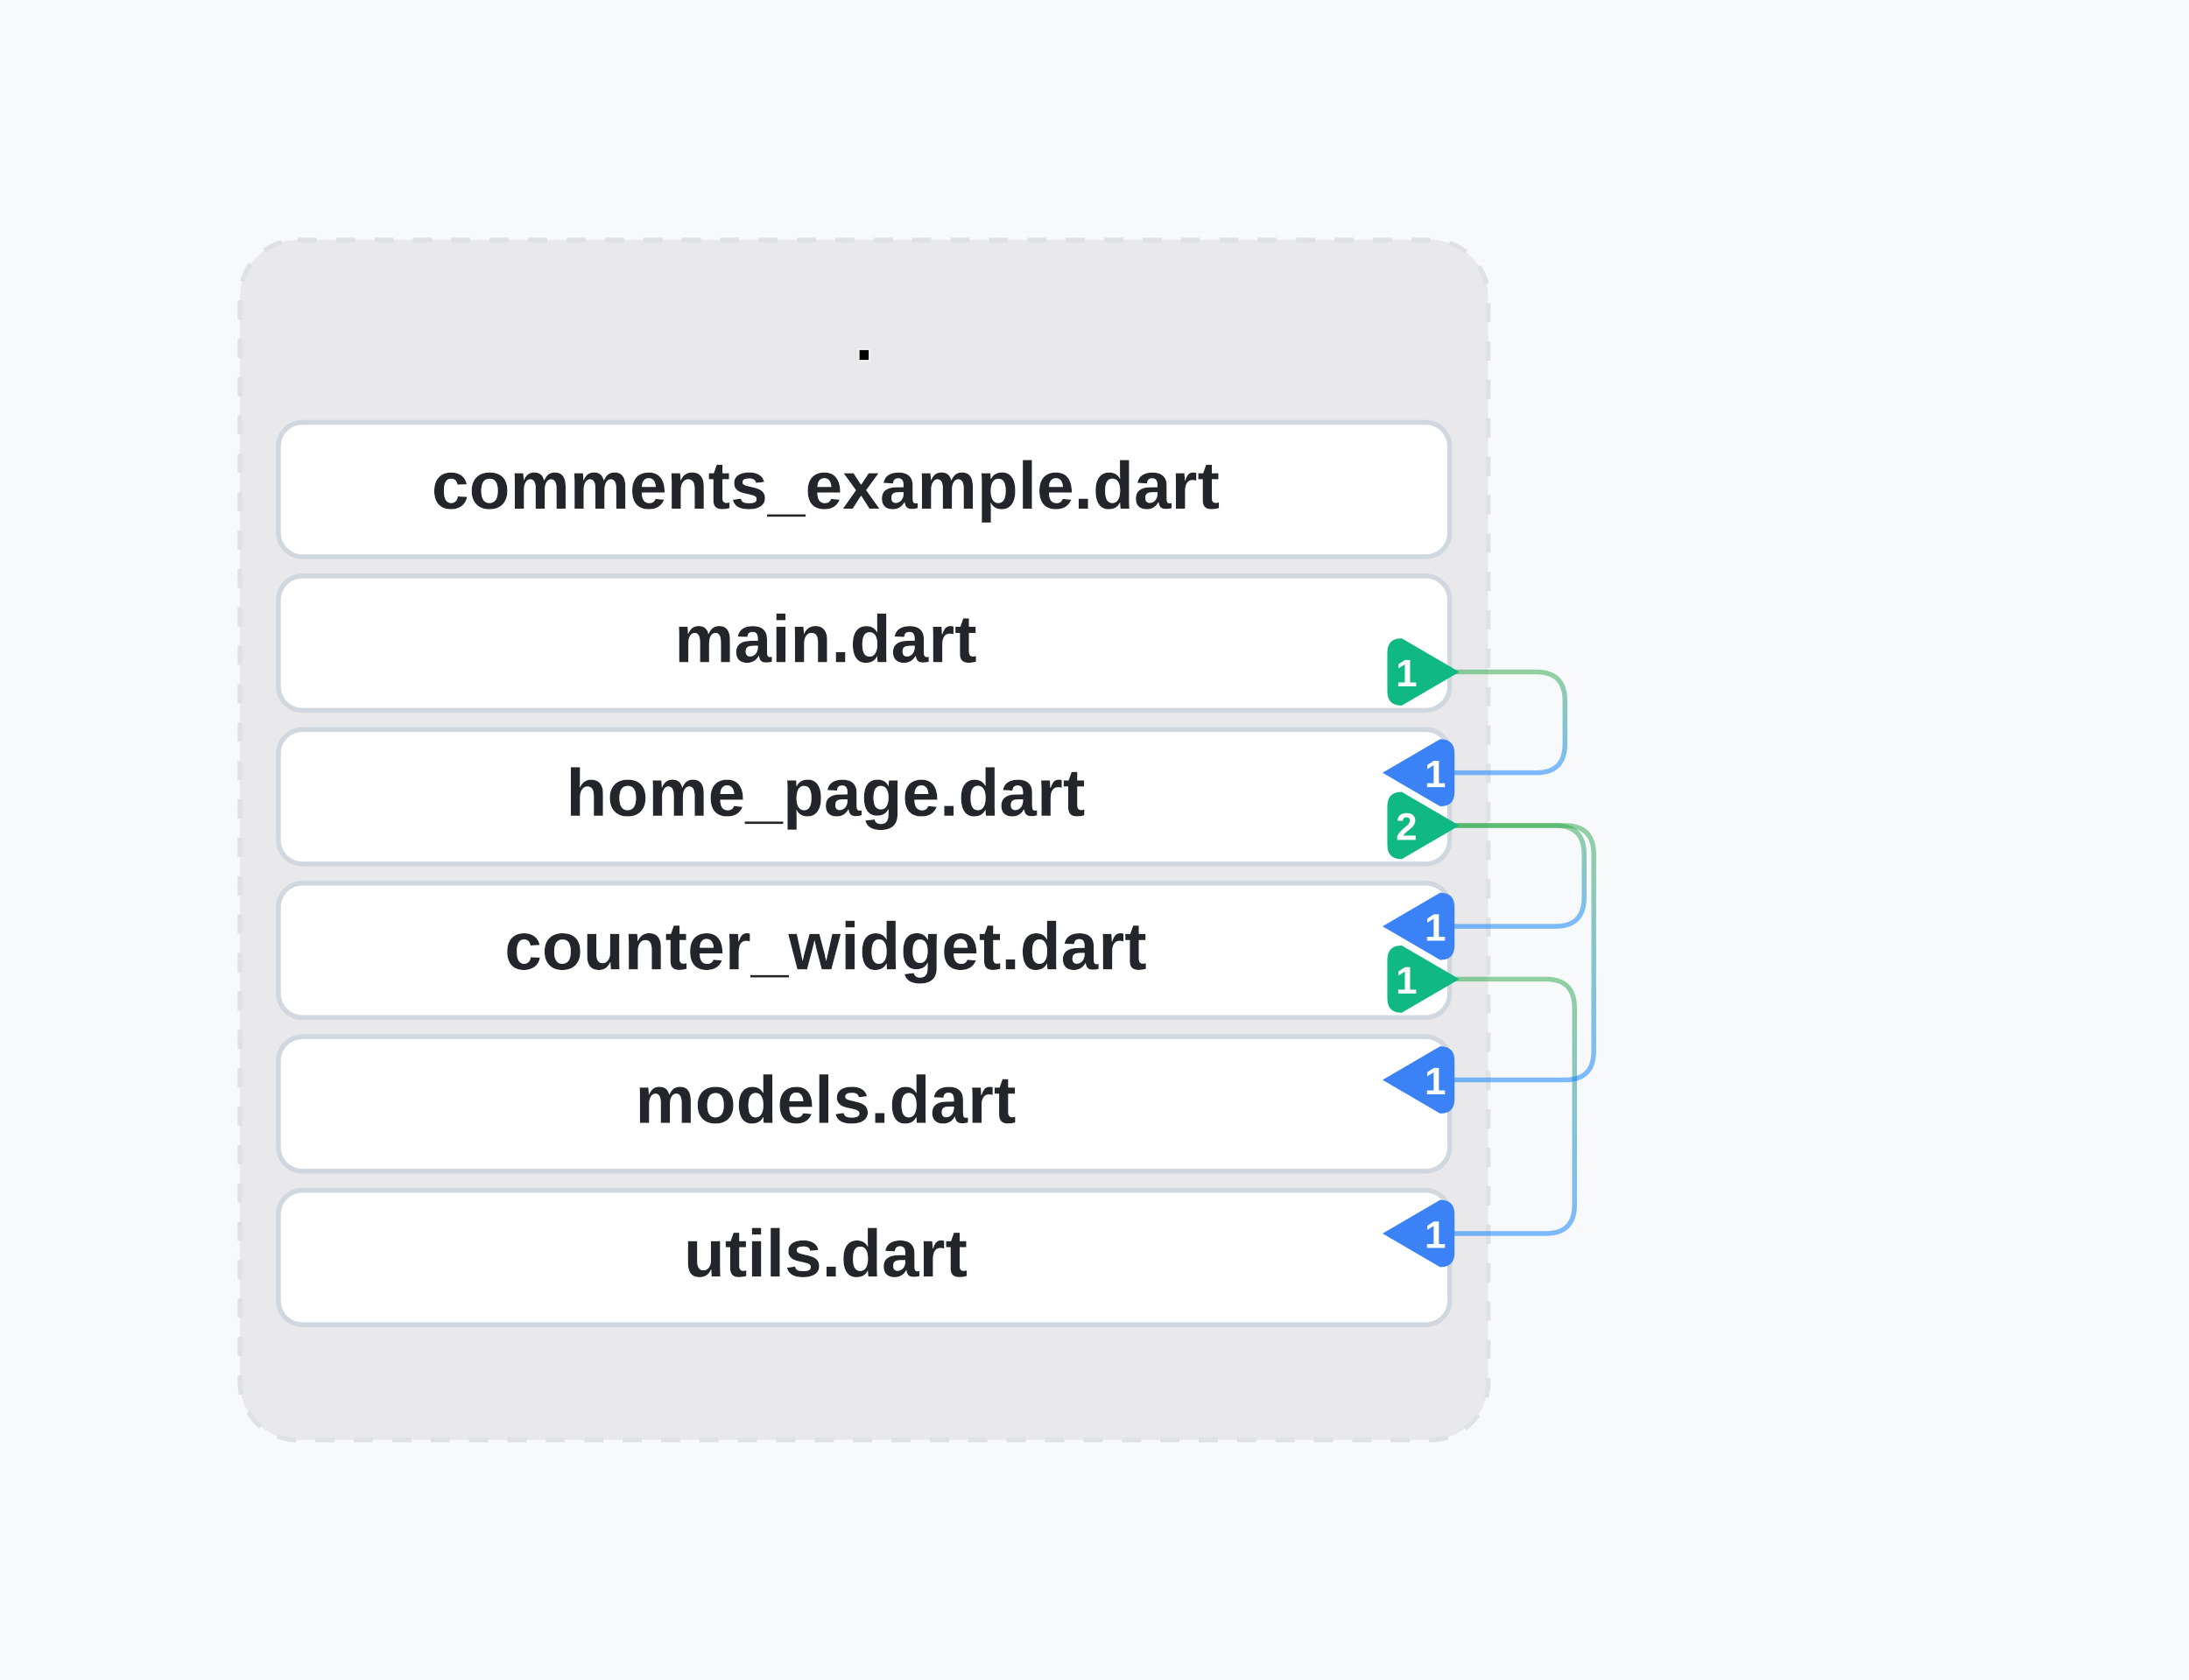
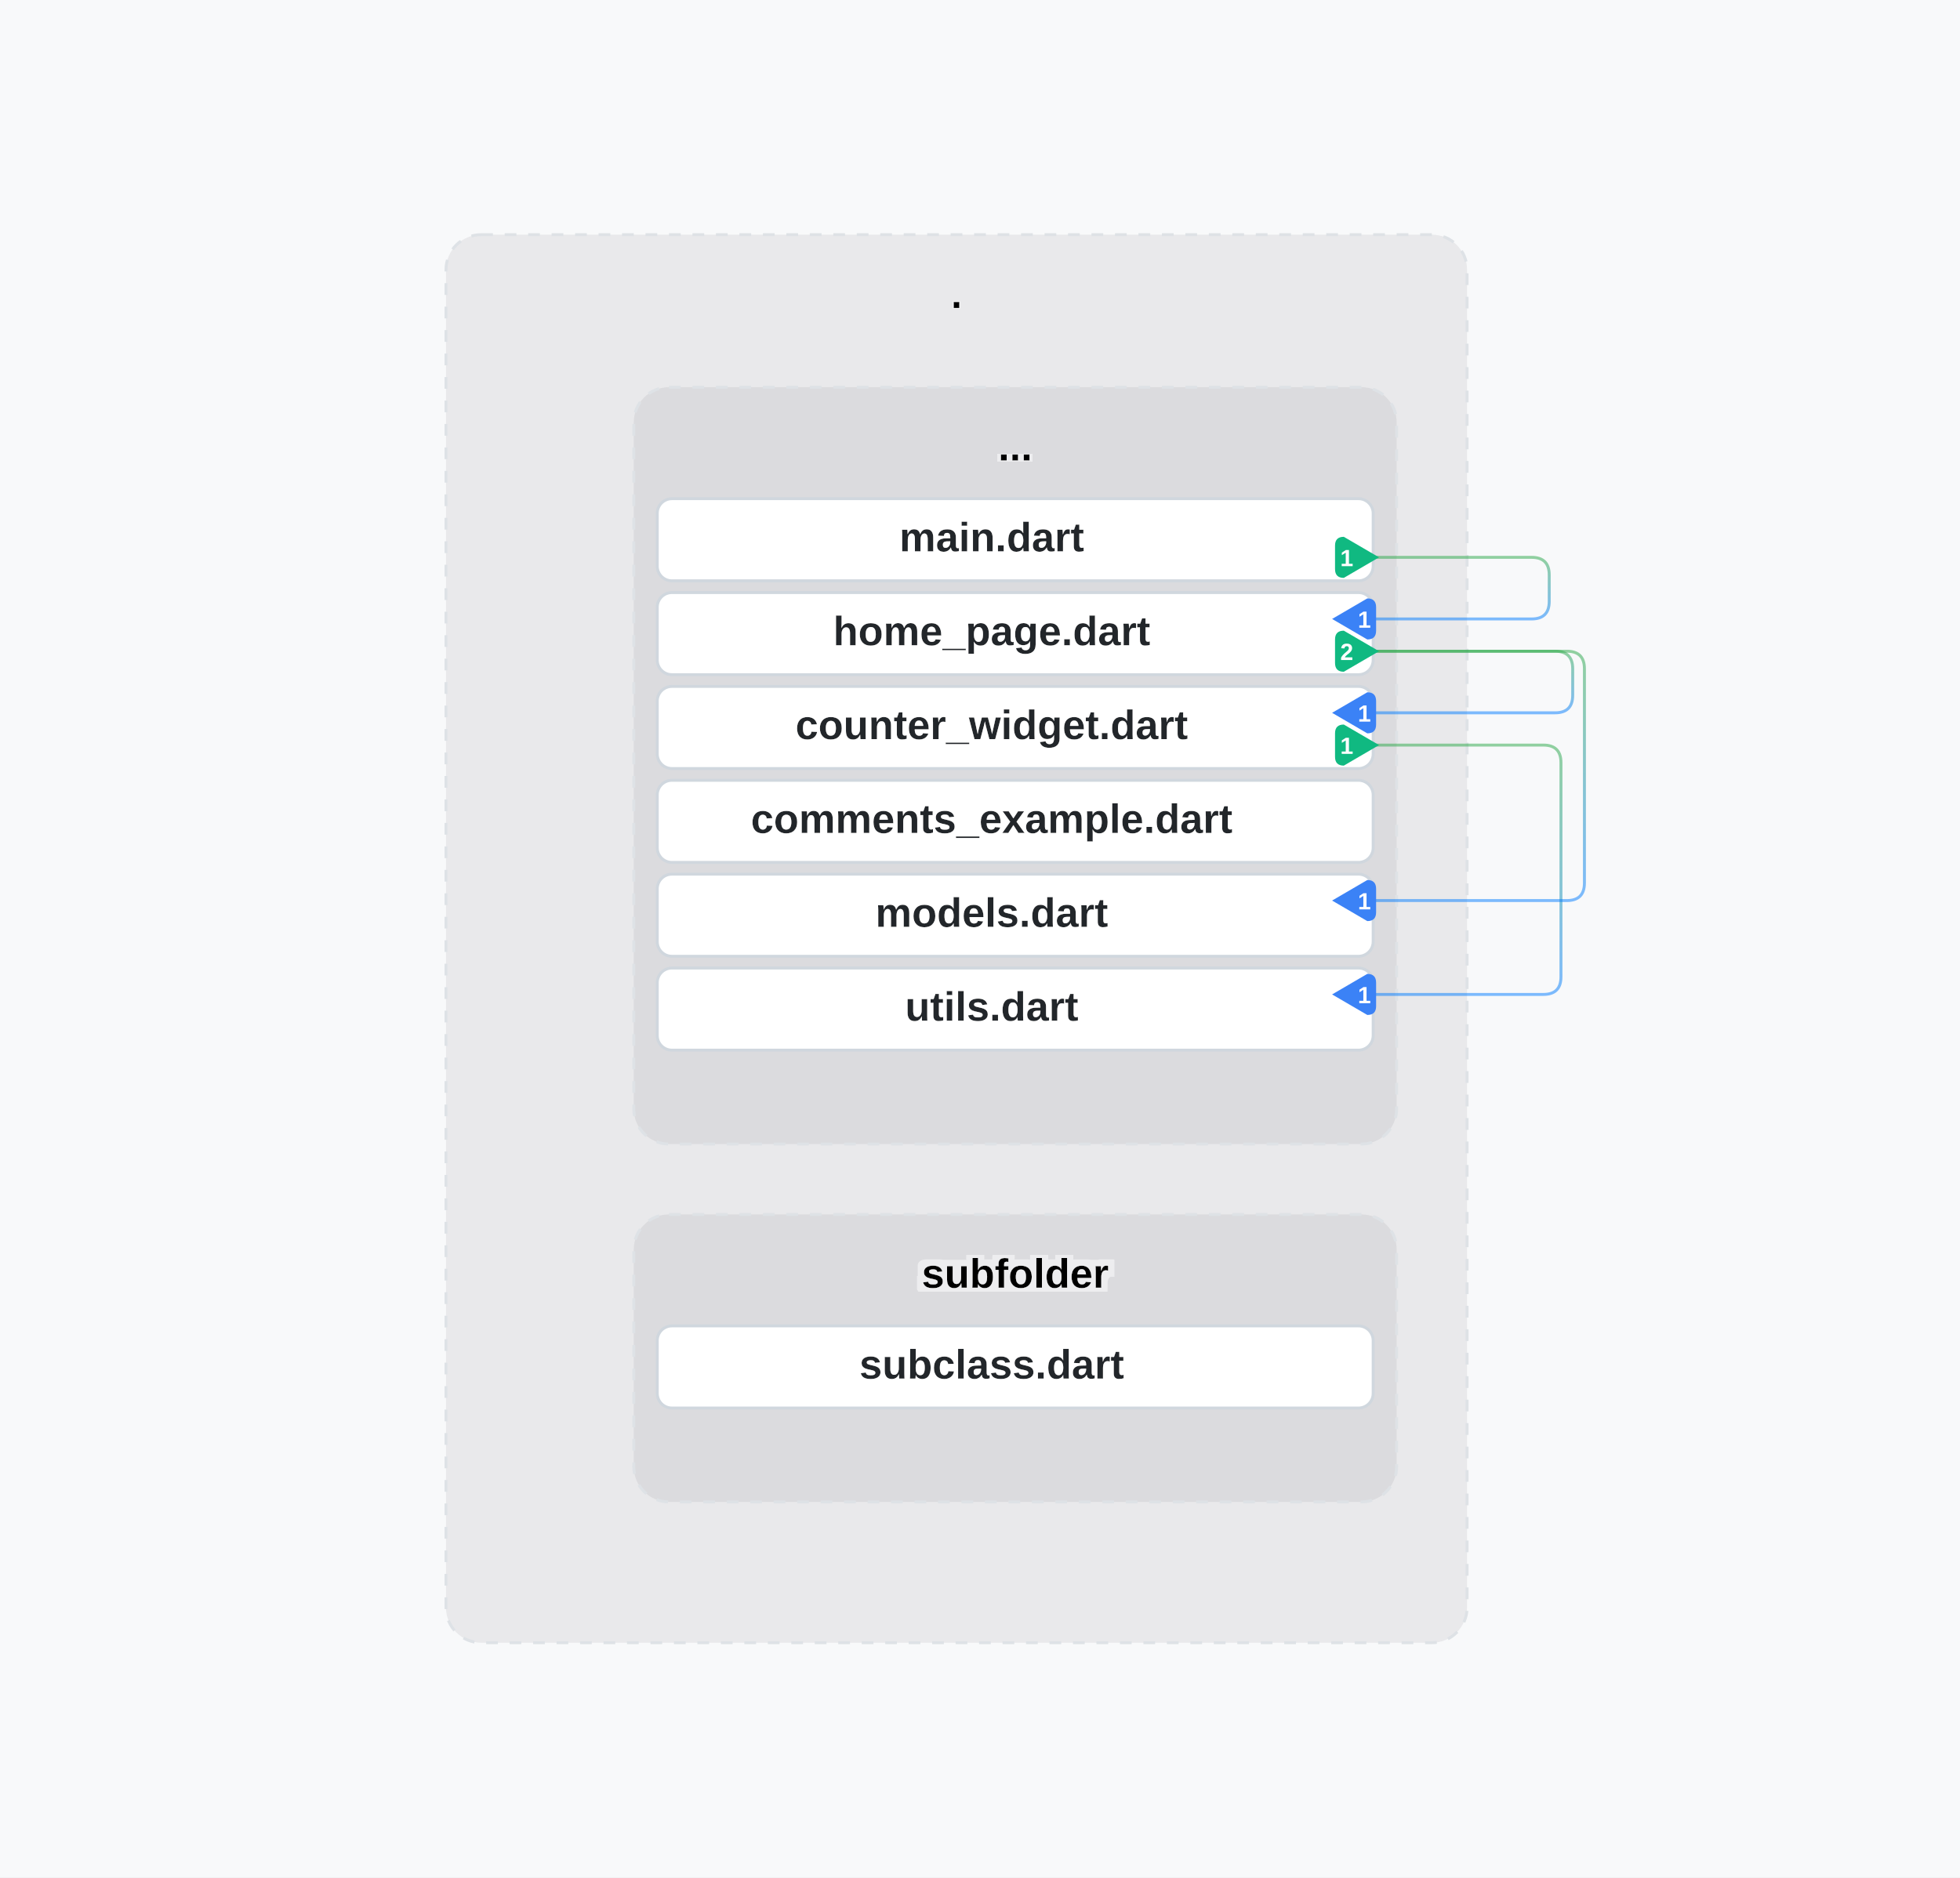
- <svg xmlns="http://www.w3.org/2000/svg" width="456.0" height="350.0" viewBox="0 0 456.0 350.0" font-family="Arial, Helvetica, sans-serif">
+ <svg xmlns="http://www.w3.org/2000/svg" width="668.0" height="640.0" viewBox="0 0 668.0 640.0" font-family="Arial, Helvetica, sans-serif">
  <defs>
    <filter id="whiteShadow" x="-20%" y="-20%" width="140%" height="140%">
      <feGaussianBlur in="SourceAlpha" stdDeviation="3" />
      <feOffset dx="0" dy="0" result="offsetblur" />
      <feFlood flood-color="white" flood-opacity="1" />
      <feComposite in2="offsetblur" operator="in" />
      <feMerge>
        <feMergeNode />
        <feMergeNode in="SourceGraphic" />
      </feMerge>
    </filter>
    <filter id="hierarchicalShadow" x="-20%" y="-20%" width="140%" height="140%">
      <feGaussianBlur in="SourceAlpha" stdDeviation="5" />
      <feOffset dx="2" dy="2" result="offsetblur" />
      <feFlood flood-color="rgba(0,0,0,0.1)" flood-opacity="0.8" />
      <feComposite in2="offsetblur" operator="in" />
      <feMerge>
        <feMergeNode />
        <feMergeNode in="SourceGraphic" />
      </feMerge>
    </filter>
    <filter id="outlineWhite">
      <feMorphology in="SourceAlpha" result="DILATED" operator="dilate" radius="2" />
      <feFlood flood-color="white" flood-opacity="0.5" result="WHITE" />
      <feComposite in="WHITE" in2="DILATED" operator="in" result="OUTLINE" />
      <feMerge>
        <feMergeNode in="OUTLINE" />
        <feMergeNode in="SourceGraphic" />
      </feMerge>
    </filter>
    <linearGradient id="horizontalGradient" x1="0%" y1="0%" x2="100%" y2="0%">
      <stop offset="0%" stop-color="#28a745" />
      <stop offset="100%" stop-color="#007bff" />
    </linearGradient>
    <linearGradient id="verticalGradient" x1="0%" y1="0%" x2="0%" y2="100%">
      <stop offset="0%" stop-color="#28a745" />
      <stop offset="100%" stop-color="#007bff" />
    </linearGradient>
  </defs>
  <style>
  /* Container and layer styles */
  .layerBackground { 
    fill: rgba(52, 58, 64, 0.08); 
    stroke: #dee2e6; 
    stroke-width: 1; 
    stroke-dasharray: 4,4; 
  }

  .layerBackground:hover { 
    fill: rgba(52, 58, 64, 0.12); 
    stroke: black; 
    stroke-dasharray: 0; 
    transition: all 0.3s ease-in-out; 
  }
  
  .layerTitle { 
    fill: black; 
    font-size: 14px; 
    font-weight: bold; 
    text-anchor: middle; 
    filter: url(#outlineWhite); 
  }
  
  /* Node styles */
  .nodeRect { 
    fill: #ffffff; 
    stroke: #343a40; 
    stroke-width: 2; 
    rx: 6; 
    ry: 6; 
    cursor: pointer; 
    filter: url(#whiteShadow); 
    transition: all 0.1s ease-in-out; 
  }
  
  .nodeRect:hover { 
    stroke: black; 
    stroke-width: 5; 
  }
  
  .nodeText { 
    fill: #212529; 
    font-size: 14px; 
    font-weight: 900; 
    text-anchor: middle; 
    dominant-baseline: middle; 
    filter: url(#outlineWhite); 
  }
  
  /* File node styles */
  .fileNode { 
    fill: #ffffff; 
    stroke: #d0d7de; 
    stroke-width: 1; 
    transition: all 0.1s ease-in-out; 
  }
  
  .fileNode:hover { 
    stroke: #007bff; 
    stroke-width: 2; 
  }
  
  /* Unified edge styles */
  .edge { 
    fill: none; 
    stroke: url(#horizontalGradient); 
    stroke-width: 1; 
    opacity: 0.5;
    transition: all 0.1s ease-in-out; 
  }
  
  .edge:hover { 
    stroke: url(#horizontalGradient); 
    stroke-width: 3; 
    opacity: 1.0; 
  }
  
  .edgeVertical { 
    fill: none; 
    stroke: url(#verticalGradient); 
    stroke-width: 1; 
    opacity: 0.5; 
    transition: all 0.1s ease-in-out; 
  }
  
  .edgeVertical:hover { 
    stroke: url(#verticalGradient); 
    stroke-width: 3; 
    opacity: 1.0; 
  }
  
  /* Special edge styles */
  .cycleEdge { 
+     fill: none; 
    stroke: red; 
    stroke-width: 5; 
    opacity: 0.9; 
+   }
+   
+   .warningEdge { 
+     fill: none; 
+     stroke: orange; 
+     stroke-width: 3; 
+     opacity: 0.9; 
+     transition: all 0.1s ease-in-out; 
+   }
+   
+   .warningEdge:hover { 
+     fill: none; 
+     stroke: orange; 
+     stroke-width: 5; 
+     opacity: 1.0; 
  }
  
  /* Unified badge styles with '?' cursor */
  .badge { 
    font-size: 10px; 
    font-weight: bold; 
    fill: white; 
    text-anchor: middle; 
    dominant-baseline: middle; 
    cursor: help; 
    transition: all 0.1s ease-in-out; 
  }
  
  .badge:hover { 
    opacity: 0.8; 
  }
  
  /* Special styles */
  .folderTitleLayer { 
    pointer-events: none; 
    isolation: isolate; 
  }
</style>
  <rect width="100%" height="100%" fill="#f8f9fa" />
+   <g>
+     <path d="M 196.0 261.0 C 216.0 261.0, 188.0 261.0, 208.0 261.0" class="edgeVertical" />
+   </g>
+   <g>
+     <path d="M 196.0 463.0 C 216.0 463.0, 188.0 463.0, 208.0 463.0" class="edgeVertical" />
+   </g>
  <g class="folderLayer">
-     <rect x="50.0" y="50.0" width="260.0" height="250.0" rx="12" ry="12" class="layerBackground" />
-   </g>
-   <rect x="58.0" y="88.0" width="244.0" height="28.0" rx="5" ry="5" class="fileNode" />
-   <rect x="58.0" y="120.0" width="244.0" height="28.0" rx="5" ry="5" class="fileNode" />
-   <rect x="58.0" y="152.0" width="244.0" height="28.0" rx="5" ry="5" class="fileNode" />
-   <rect x="58.0" y="184.0" width="244.0" height="28.0" rx="5" ry="5" class="fileNode" />
-   <rect x="58.0" y="216.0" width="244.0" height="28.0" rx="5" ry="5" class="fileNode" />
-   <rect x="58.0" y="248.0" width="244.0" height="28.0" rx="5" ry="5" class="fileNode" />
-   <g>
-     <path d="M 298.0 140.0 H 320.0 Q 326.0 140.0 326.0 146.0 V 155.0 Q 326.0 161.0 320.0 161.0 H 294.0" class="edgeVertical" />
-   </g>
-   <g>
-     <path d="M 298.0 204.0 H 322.0 Q 328.0 204.0 328.0 210.0 V 251.0 Q 328.0 257.0 322.0 257.0 H 294.0" class="edgeVertical" />
-   </g>
-   <g>
-     <path d="M 298.0 172.0 H 324.0 Q 330.0 172.0 330.0 178.0 V 187.0 Q 330.0 193.0 324.0 193.0 H 294.0" class="edgeVertical" />
-   </g>
-   <g>
-     <path d="M 298.0 172.0 H 326.0 Q 332.0 172.0 332.0 178.0 V 219.0 Q 332.0 225.0 326.0 225.0 H 294.0" class="edgeVertical" />
-   </g>
-   <text x="172.0" y="102.0" text-anchor="start" dominant-baseline="middle" class="nodeText">comments_example.dart</text>
+     <rect x="152.0" y="80.0" width="348.0" height="480.0" rx="12" ry="12" class="layerBackground" />
+   </g>
+   <g class="folderLayer">
+     <rect x="216.0" y="132.0" width="260.0" height="258.0" rx="12" ry="12" class="layerBackground" stroke-dasharray="4 2" />
+   </g>
+   <g class="folderLayer">
+     <rect x="216.0" y="414.0" width="260.0" height="98.0" rx="12" ry="12" class="layerBackground" />
+   </g>
+   <rect x="224.0" y="170.0" width="244.0" height="28.0" rx="5" ry="5" class="fileNode" />
+   <rect x="224.0" y="202.0" width="244.0" height="28.0" rx="5" ry="5" class="fileNode" />
+   <rect x="224.0" y="234.0" width="244.0" height="28.0" rx="5" ry="5" class="fileNode" />
+   <rect x="224.0" y="266.0" width="244.0" height="28.0" rx="5" ry="5" class="fileNode" />
+   <rect x="224.0" y="298.0" width="244.0" height="28.0" rx="5" ry="5" class="fileNode" />
+   <rect x="224.0" y="330.0" width="244.0" height="28.0" rx="5" ry="5" class="fileNode" />
+   <rect x="224.0" y="452.0" width="244.0" height="28.0" rx="5" ry="5" class="fileNode" />
+   <g>
+     <path d="M 464.0 190.0 H 522.0 Q 528.0 190.0 528.0 196.0 V 205.0 Q 528.0 211.0 522.0 211.0 H 460.0" class="edgeVertical" />
+   </g>
+   <g>
+     <path d="M 464.0 254.0 H 526.0 Q 532.0 254.0 532.0 260.0 V 333.0 Q 532.0 339.0 526.0 339.0 H 460.0" class="edgeVertical" />
+   </g>
+   <g>
+     <path d="M 464.0 222.0 H 530.0 Q 536.0 222.0 536.0 228.0 V 237.0 Q 536.0 243.0 530.0 243.0 H 460.0" class="edgeVertical" />
+   </g>
+   <g>
+     <path d="M 464.0 222.0 H 534.0 Q 540.0 222.0 540.0 228.0 V 301.0 Q 540.0 307.0 534.0 307.0 H 460.0" class="edgeVertical" />
+   </g>
  <g class="outgoingBadge">
-     <path d="M 304.0,140.0 L 292.0,133.0 Q 289.0,133.0 289.0,136.0 L 289.0,144.0 Q 289.0,147.0 292.0,147.0 Z" fill="#10b981" />
-     <text x="293.0" y="143.0" text-anchor="middle" fill="white" font-size="8" font-weight="bold">1</text>
-   </g>
-   <text x="172.0" y="134.0" text-anchor="start" dominant-baseline="middle" class="nodeText">main.dart</text>
-   <g class="incomingBadge">
-     <path d="M 288.0,161.0 L 300.0,154.0 Q 303.0,154.0 303.0,157.0 L 303.0,165.0 Q 303.0,168.0 300.0,168.0 Z" fill="#3b82f6" />
-     <text x="299.0" y="164.0" text-anchor="middle" fill="white" font-size="8" font-weight="bold">1</text>
+     <path d="M 470.0,190.0 L 458.0,183.0 Q 455.0,183.0 455.0,186.0 L 455.0,194.0 Q 455.0,197.0 458.0,197.0 Z" fill="#10b981" />
+     <text x="459.0" y="193.0" text-anchor="middle" fill="white" font-size="8" font-weight="bold">1</text>
+   </g>
+   <text x="338.0" y="184.0" text-anchor="middle" dominant-baseline="middle" class="nodeText">main.dart</text>
+   <g class="incomingBadge">
+     <path d="M 454.0,211.0 L 466.0,204.0 Q 469.0,204.0 469.0,207.0 L 469.0,215.0 Q 469.0,218.0 466.0,218.0 Z" fill="#3b82f6" />
+     <text x="465.0" y="214.0" text-anchor="middle" fill="white" font-size="8" font-weight="bold">1</text>
  </g>
  <g class="outgoingBadge">
-     <path d="M 304.0,172.0 L 292.0,165.0 Q 289.0,165.0 289.0,168.0 L 289.0,176.0 Q 289.0,179.0 292.0,179.0 Z" fill="#10b981" />
-     <text x="293.0" y="175.0" text-anchor="middle" fill="white" font-size="8" font-weight="bold">2</text>
-   </g>
-   <text x="172.0" y="166.0" text-anchor="start" dominant-baseline="middle" class="nodeText">home_page.dart</text>
-   <g class="incomingBadge">
-     <path d="M 288.0,193.0 L 300.0,186.0 Q 303.0,186.0 303.0,189.0 L 303.0,197.0 Q 303.0,200.0 300.0,200.0 Z" fill="#3b82f6" />
-     <text x="299.0" y="196.0" text-anchor="middle" fill="white" font-size="8" font-weight="bold">1</text>
+     <path d="M 470.0,222.0 L 458.0,215.0 Q 455.0,215.0 455.0,218.0 L 455.0,226.0 Q 455.0,229.0 458.0,229.0 Z" fill="#10b981" />
+     <text x="459.0" y="225.0" text-anchor="middle" fill="white" font-size="8" font-weight="bold">2</text>
+   </g>
+   <text x="338.0" y="216.0" text-anchor="middle" dominant-baseline="middle" class="nodeText">home_page.dart</text>
+   <g class="incomingBadge">
+     <path d="M 454.0,243.0 L 466.0,236.0 Q 469.0,236.0 469.0,239.0 L 469.0,247.0 Q 469.0,250.0 466.0,250.0 Z" fill="#3b82f6" />
+     <text x="465.0" y="246.0" text-anchor="middle" fill="white" font-size="8" font-weight="bold">1</text>
  </g>
  <g class="outgoingBadge">
-     <path d="M 304.0,204.0 L 292.0,197.0 Q 289.0,197.0 289.0,200.0 L 289.0,208.0 Q 289.0,211.0 292.0,211.0 Z" fill="#10b981" />
-     <text x="293.0" y="207.0" text-anchor="middle" fill="white" font-size="8" font-weight="bold">1</text>
-   </g>
-   <text x="172.0" y="198.0" text-anchor="start" dominant-baseline="middle" class="nodeText">counter_widget.dart</text>
-   <g class="incomingBadge">
-     <path d="M 288.0,225.0 L 300.0,218.0 Q 303.0,218.0 303.0,221.0 L 303.0,229.0 Q 303.0,232.0 300.0,232.0 Z" fill="#3b82f6" />
-     <text x="299.0" y="228.0" text-anchor="middle" fill="white" font-size="8" font-weight="bold">1</text>
-   </g>
-   <text x="172.0" y="230.0" text-anchor="start" dominant-baseline="middle" class="nodeText">models.dart</text>
-   <g class="incomingBadge">
-     <path d="M 288.0,257.0 L 300.0,250.0 Q 303.0,250.0 303.0,253.0 L 303.0,261.0 Q 303.0,264.0 300.0,264.0 Z" fill="#3b82f6" />
-     <text x="299.0" y="260.0" text-anchor="middle" fill="white" font-size="8" font-weight="bold">1</text>
-   </g>
-   <text x="172.0" y="262.0" text-anchor="start" dominant-baseline="middle" class="nodeText">utils.dart</text>
+     <path d="M 470.0,254.0 L 458.0,247.0 Q 455.0,247.0 455.0,250.0 L 455.0,258.0 Q 455.0,261.0 458.0,261.0 Z" fill="#10b981" />
+     <text x="459.0" y="257.0" text-anchor="middle" fill="white" font-size="8" font-weight="bold">1</text>
+   </g>
+   <text x="338.0" y="248.0" text-anchor="middle" dominant-baseline="middle" class="nodeText">counter_widget.dart</text>
+   <text x="338.0" y="280.0" text-anchor="middle" dominant-baseline="middle" class="nodeText">comments_example.dart</text>
+   <g class="incomingBadge">
+     <path d="M 454.0,307.0 L 466.0,300.0 Q 469.0,300.0 469.0,303.0 L 469.0,311.0 Q 469.0,314.0 466.0,314.0 Z" fill="#3b82f6" />
+     <text x="465.0" y="310.0" text-anchor="middle" fill="white" font-size="8" font-weight="bold">1</text>
+   </g>
+   <text x="338.0" y="312.0" text-anchor="middle" dominant-baseline="middle" class="nodeText">models.dart</text>
+   <g class="incomingBadge">
+     <path d="M 454.0,339.0 L 466.0,332.0 Q 469.0,332.0 469.0,335.0 L 469.0,343.0 Q 469.0,346.0 466.0,346.0 Z" fill="#3b82f6" />
+     <text x="465.0" y="342.0" text-anchor="middle" fill="white" font-size="8" font-weight="bold">1</text>
+   </g>
+   <text x="338.0" y="344.0" text-anchor="middle" dominant-baseline="middle" class="nodeText">utils.dart</text>
+   <text x="338.0" y="466.0" text-anchor="middle" dominant-baseline="middle" class="nodeText">subclass.dart</text>
  <g class="folderTitleLayer">
-     <text x="180.0" y="75.0" class="layerTitle">.</text>
+     <text x="326.0" y="105.0" class="layerTitle">.</text>
+     <text x="346.0" y="157.0" class="layerTitle">  ...</text>
+     <text x="346.0" y="439.0" class="layerTitle">  subfolder</text>
  </g>
</svg>
